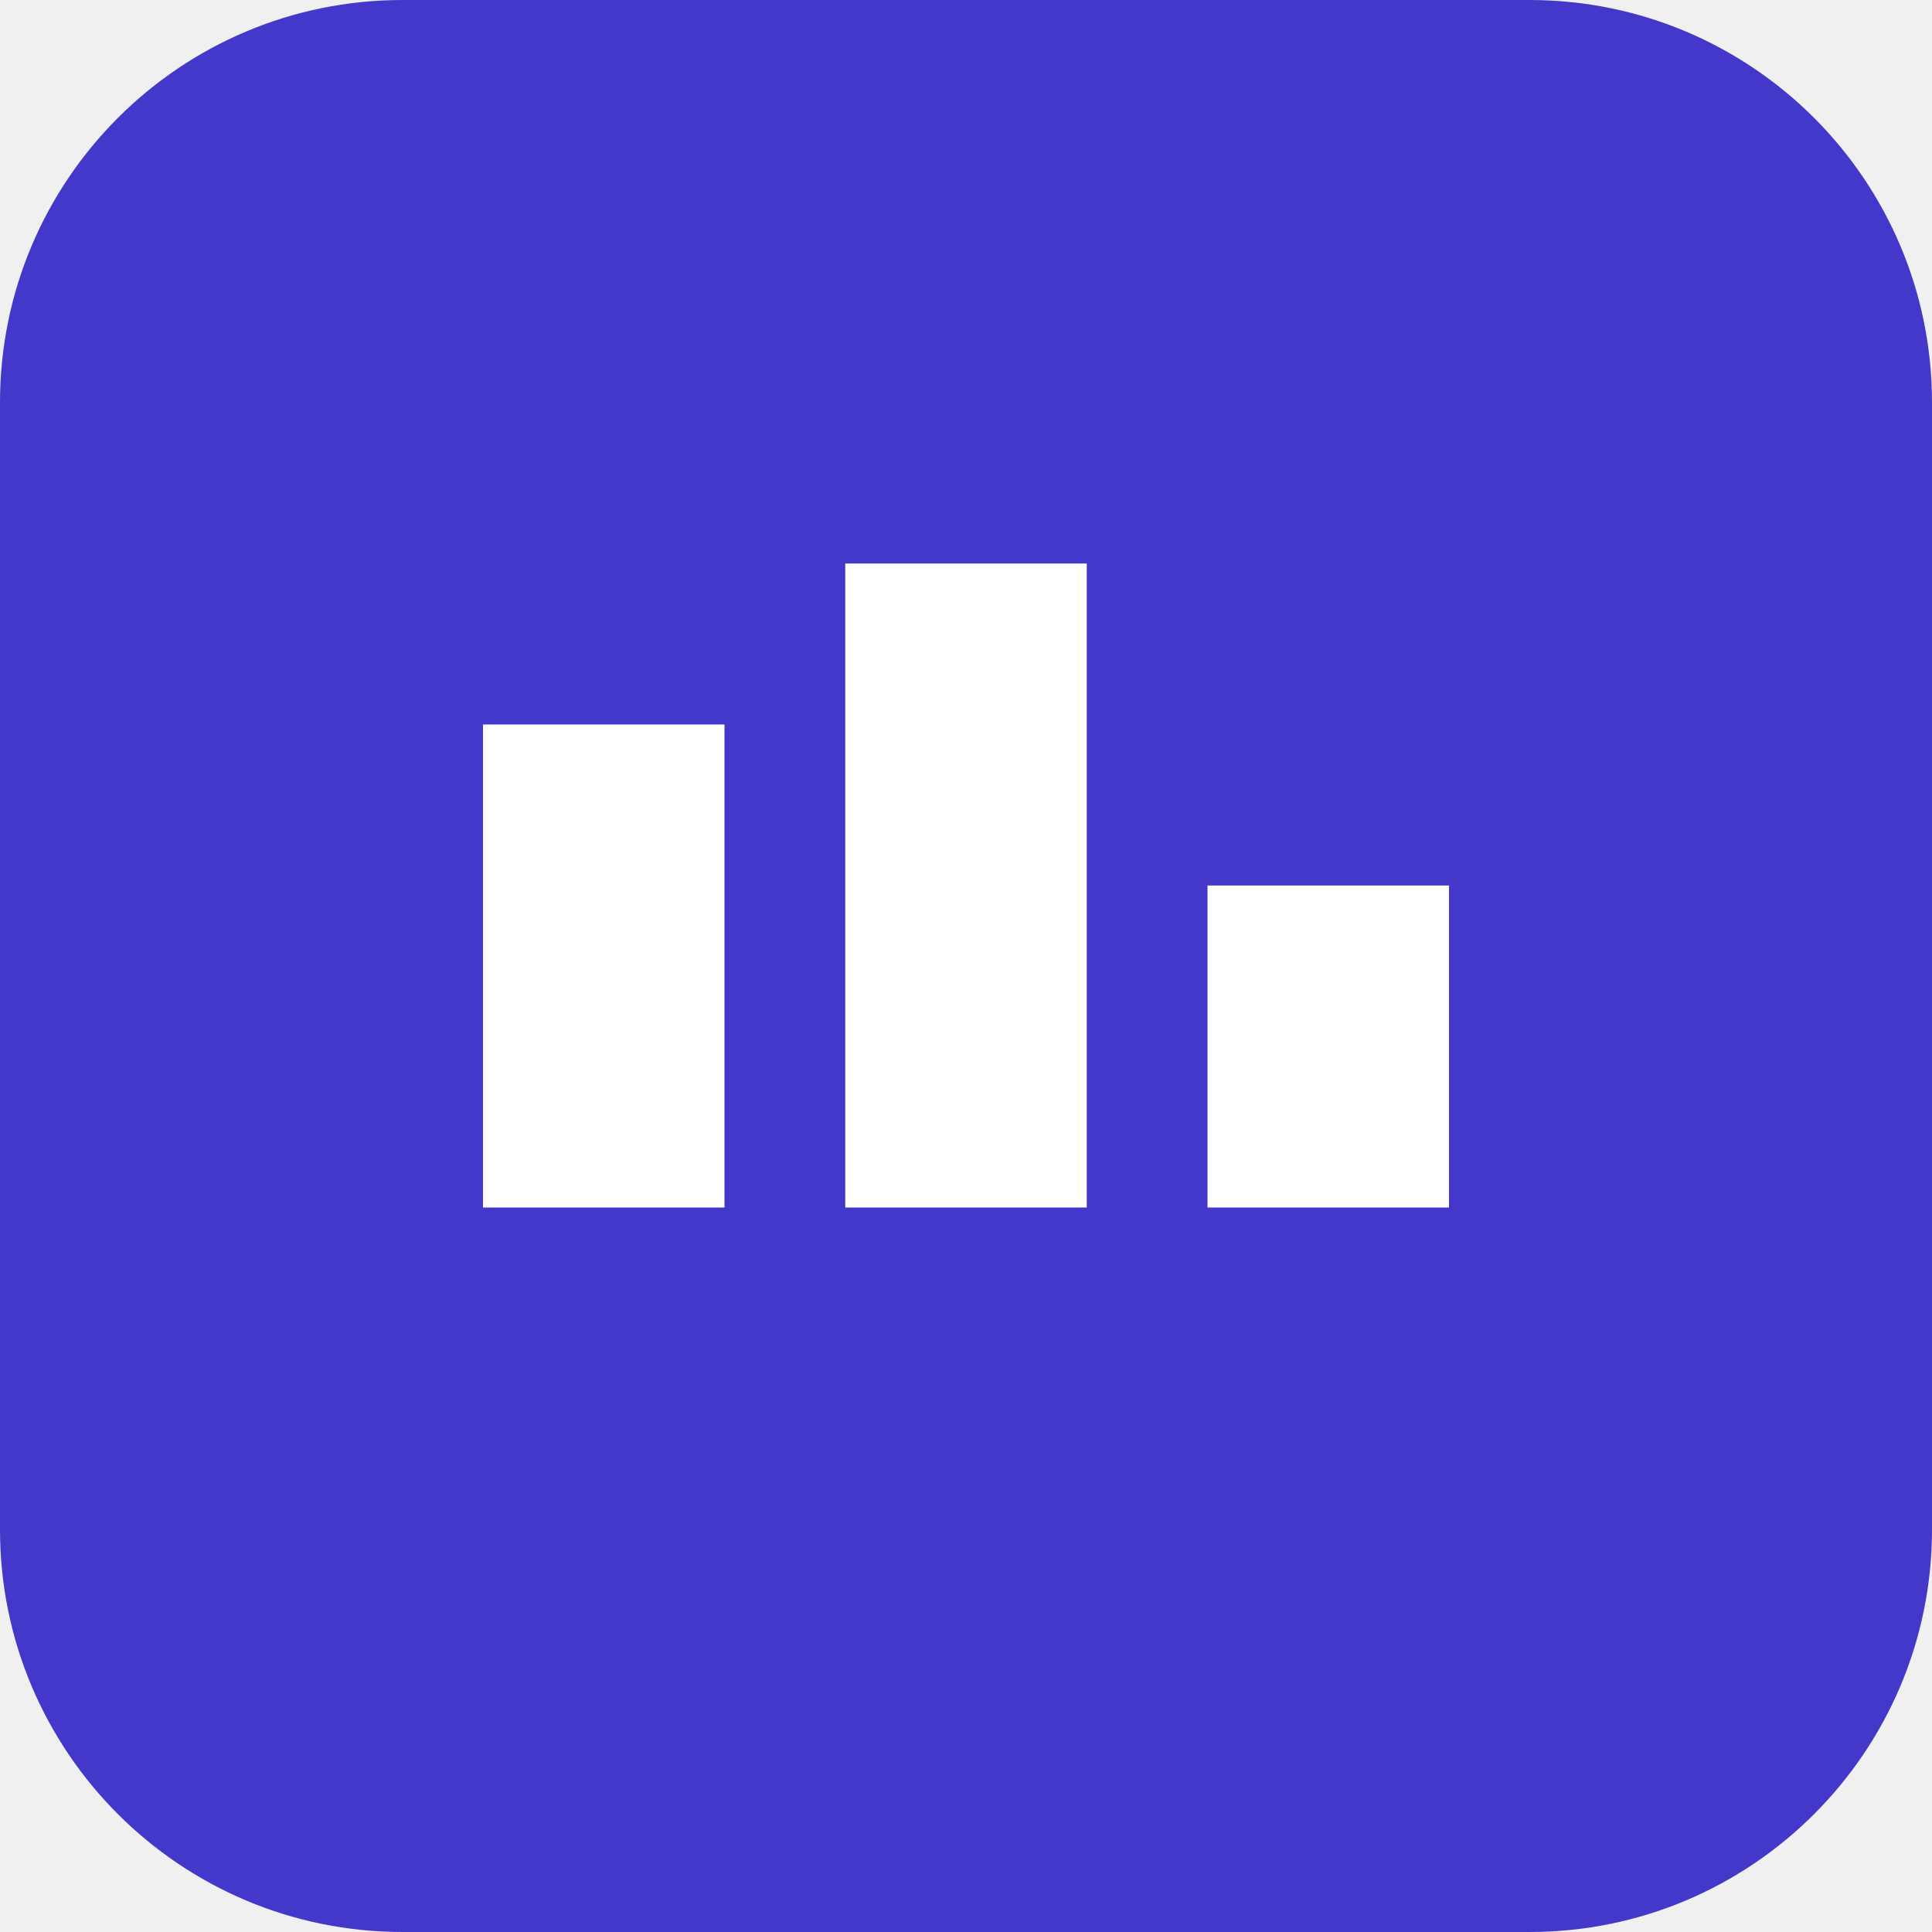
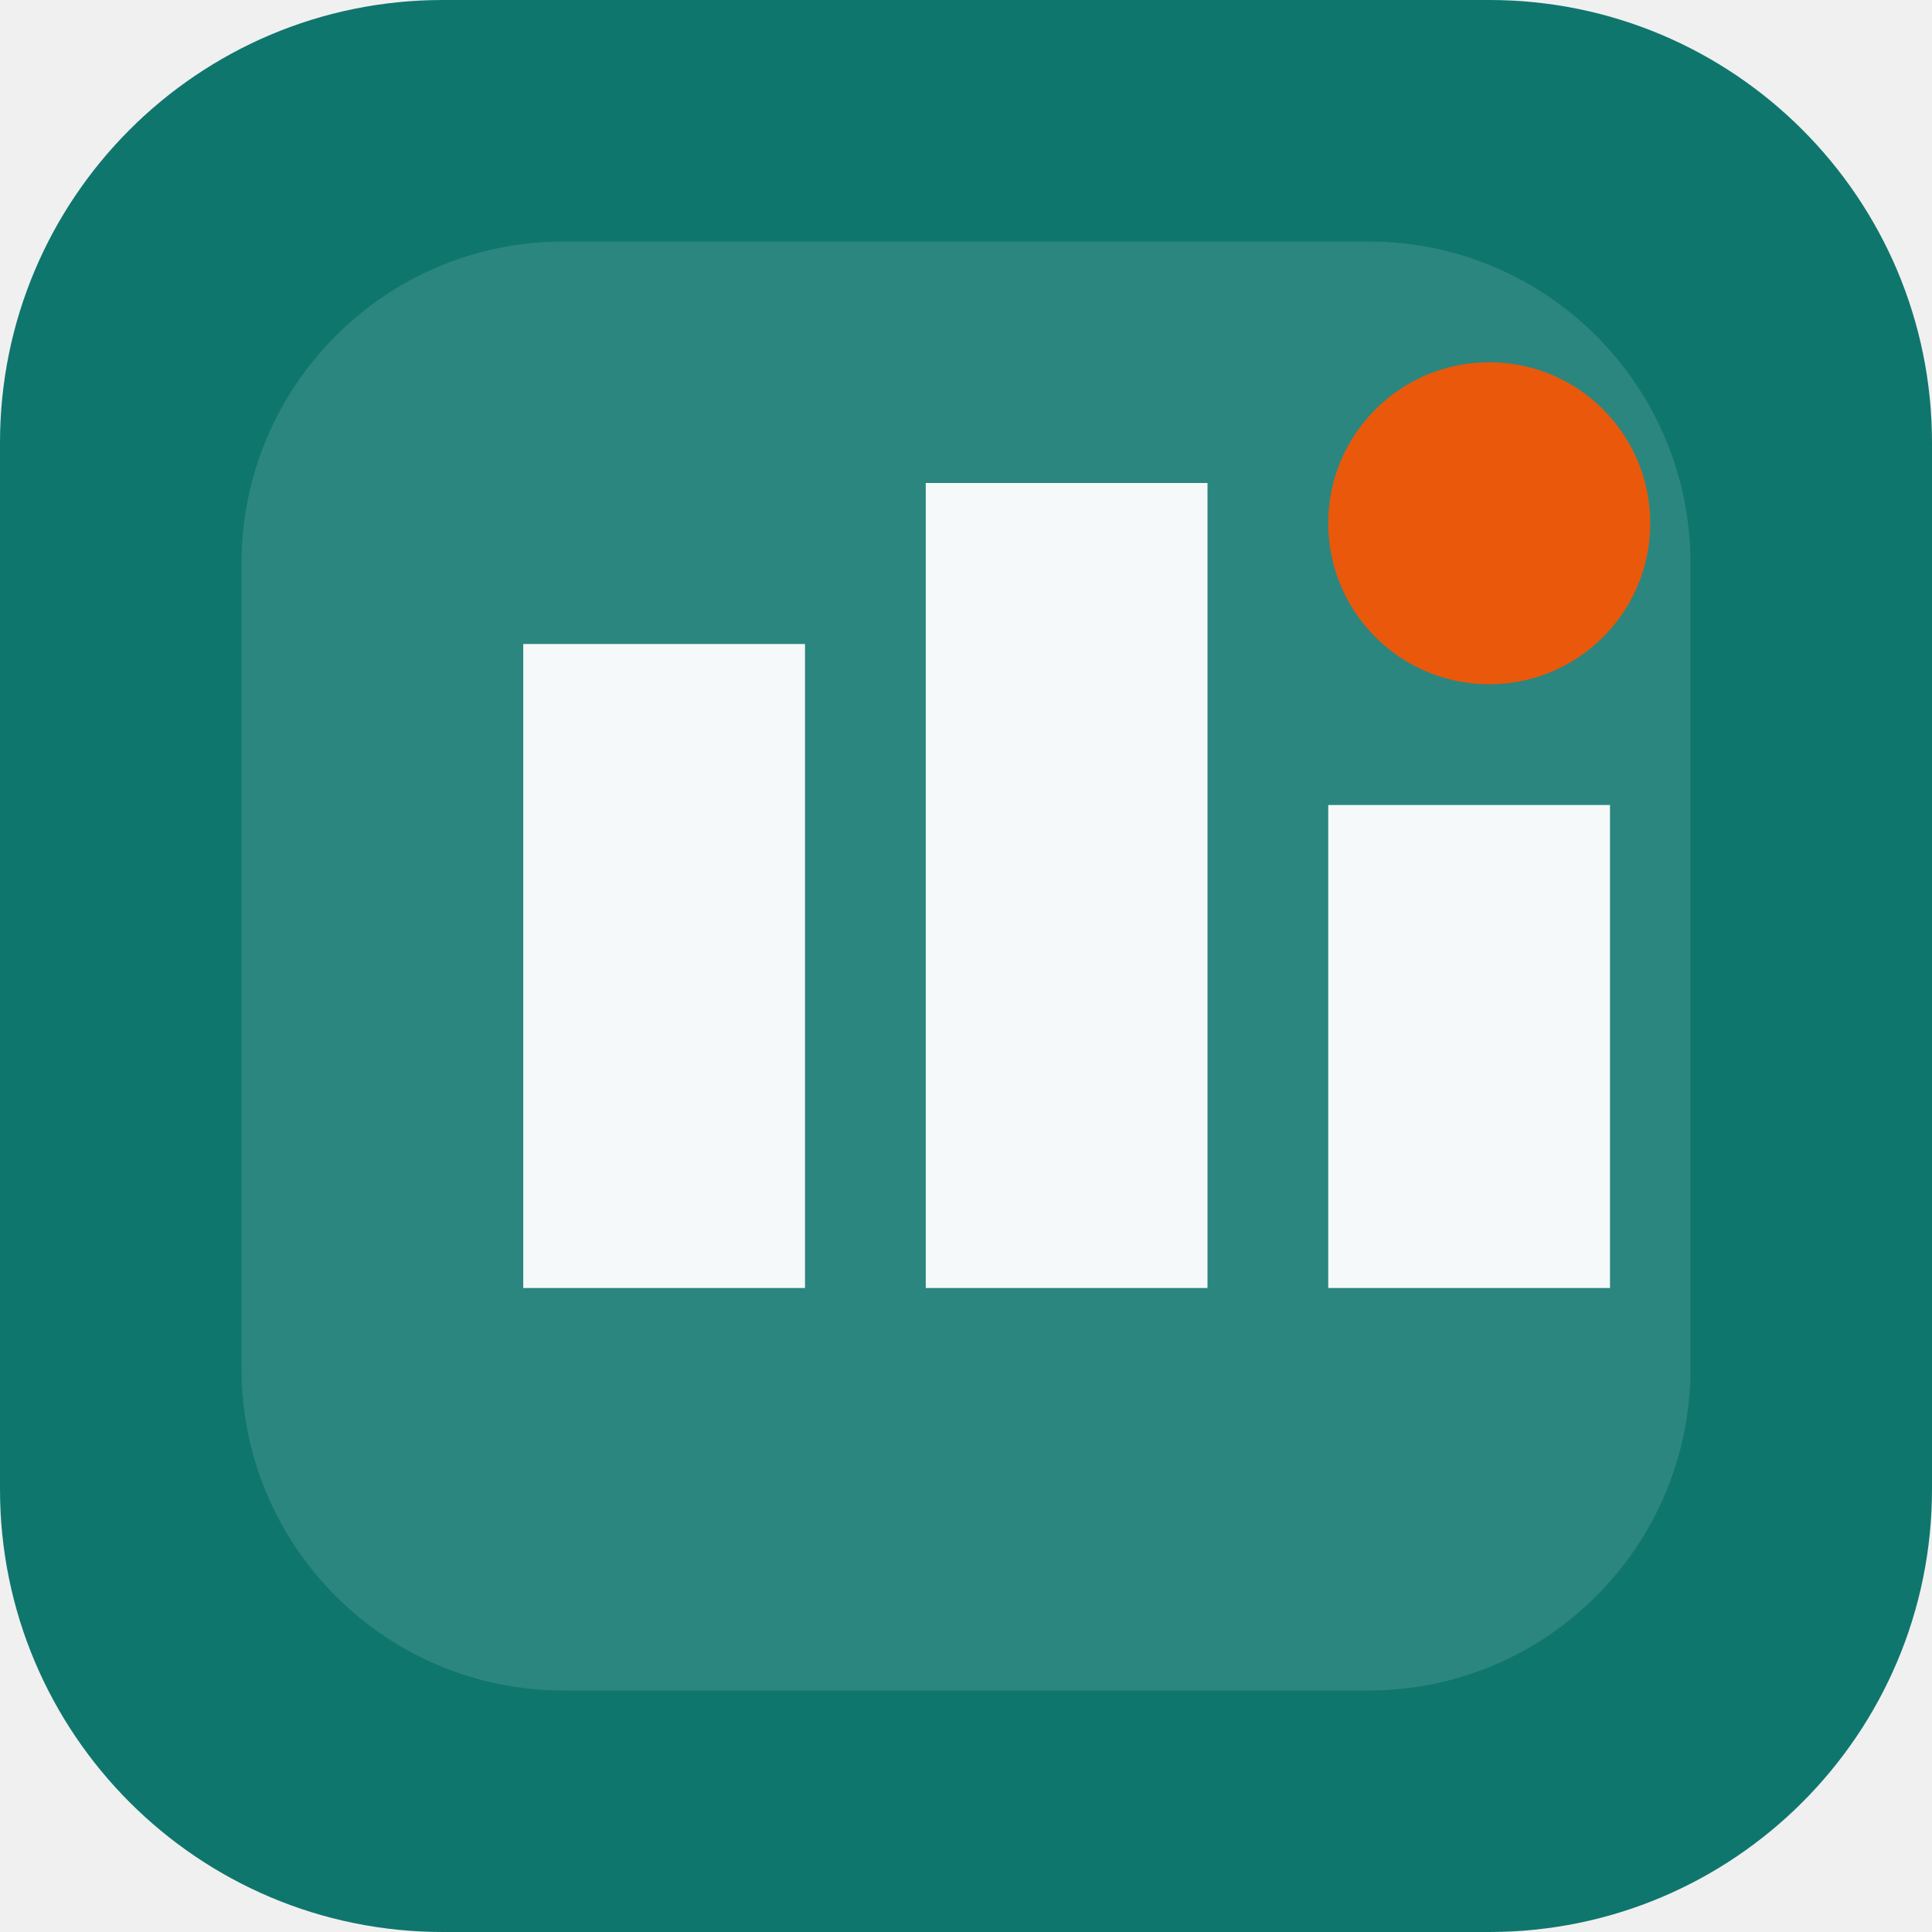
<svg xmlns="http://www.w3.org/2000/svg" viewBox="0 0 192 192" fill="none">
-   <rect width="192" height="192" rx="40" fill="#4338ca" />
-   <path d="M48 120V72h24v48H48zm36 0V56h24v64H84zm36 0V88h24v32h-24z" fill="#fff" />
+   <rect width="192" height="192" rx="44" fill="#0F766E" />
+   <rect x="24" y="24" width="144" height="144" rx="32" fill="rgba(255,255,255,0.12)" />
+   <path d="M52 128V64h28v64H52zm40 0V48h28v80H92zm40 0V80h28v48h-28z" fill="#fff" opacity="0.95" />
+   <circle cx="148" cy="52" r="16" fill="#EA580C" />
</svg>
